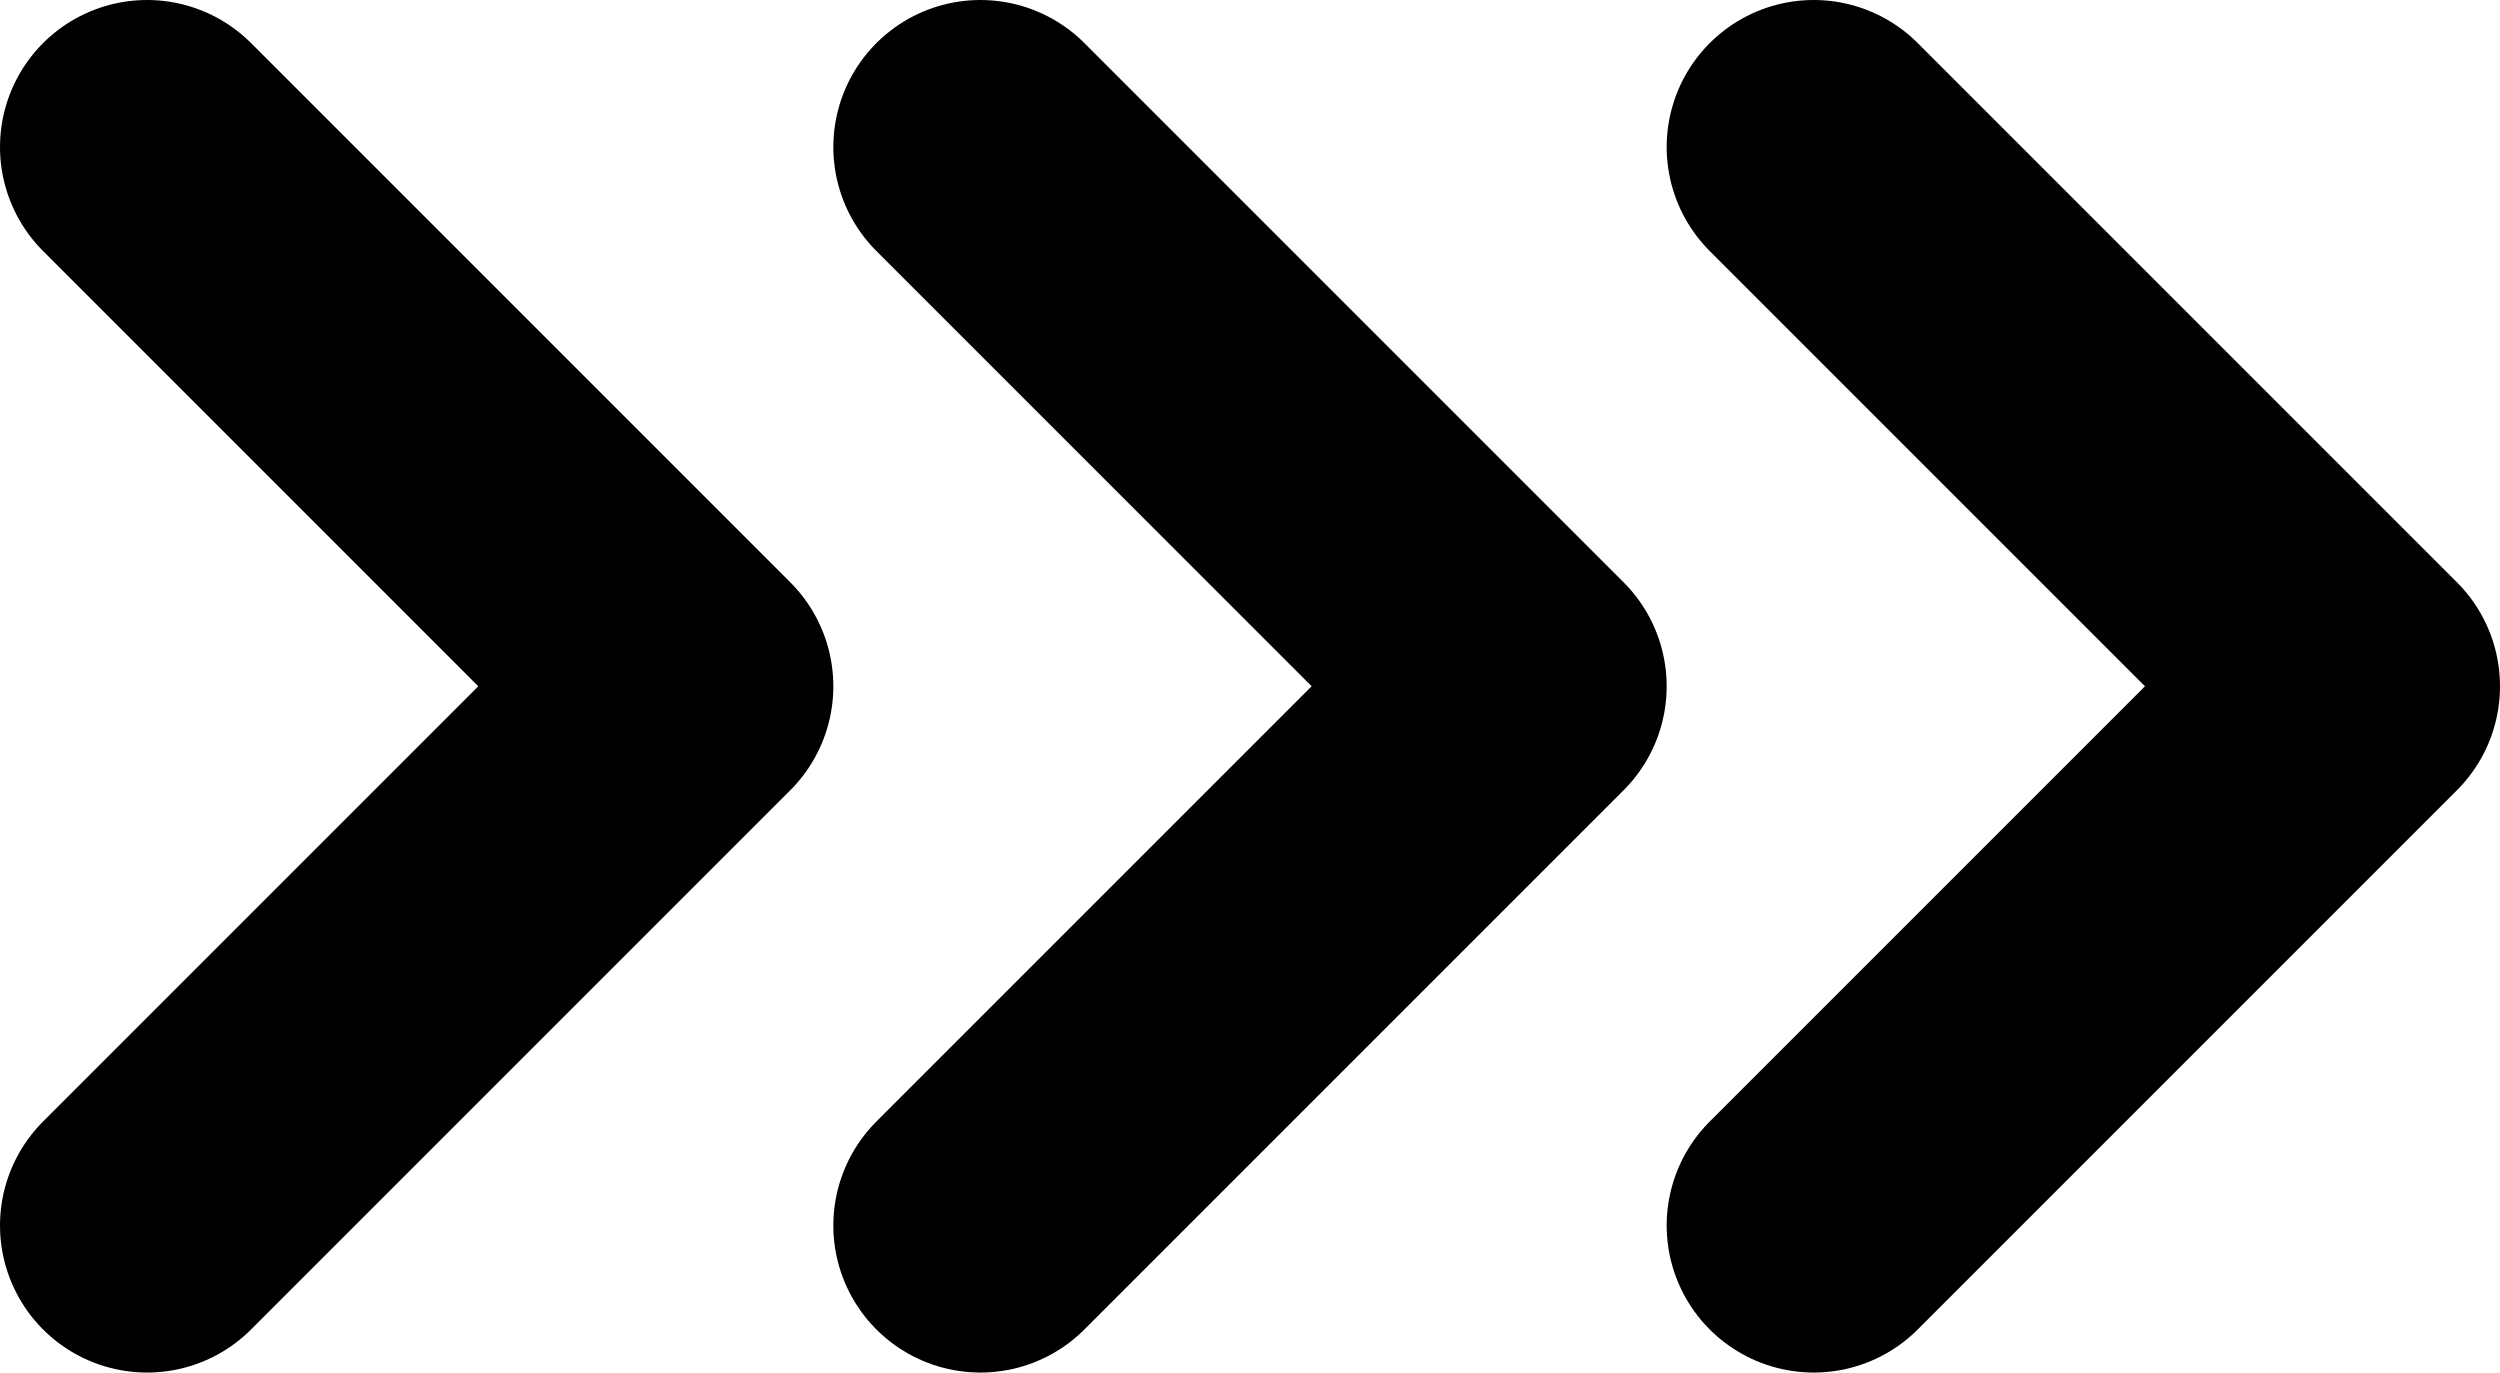
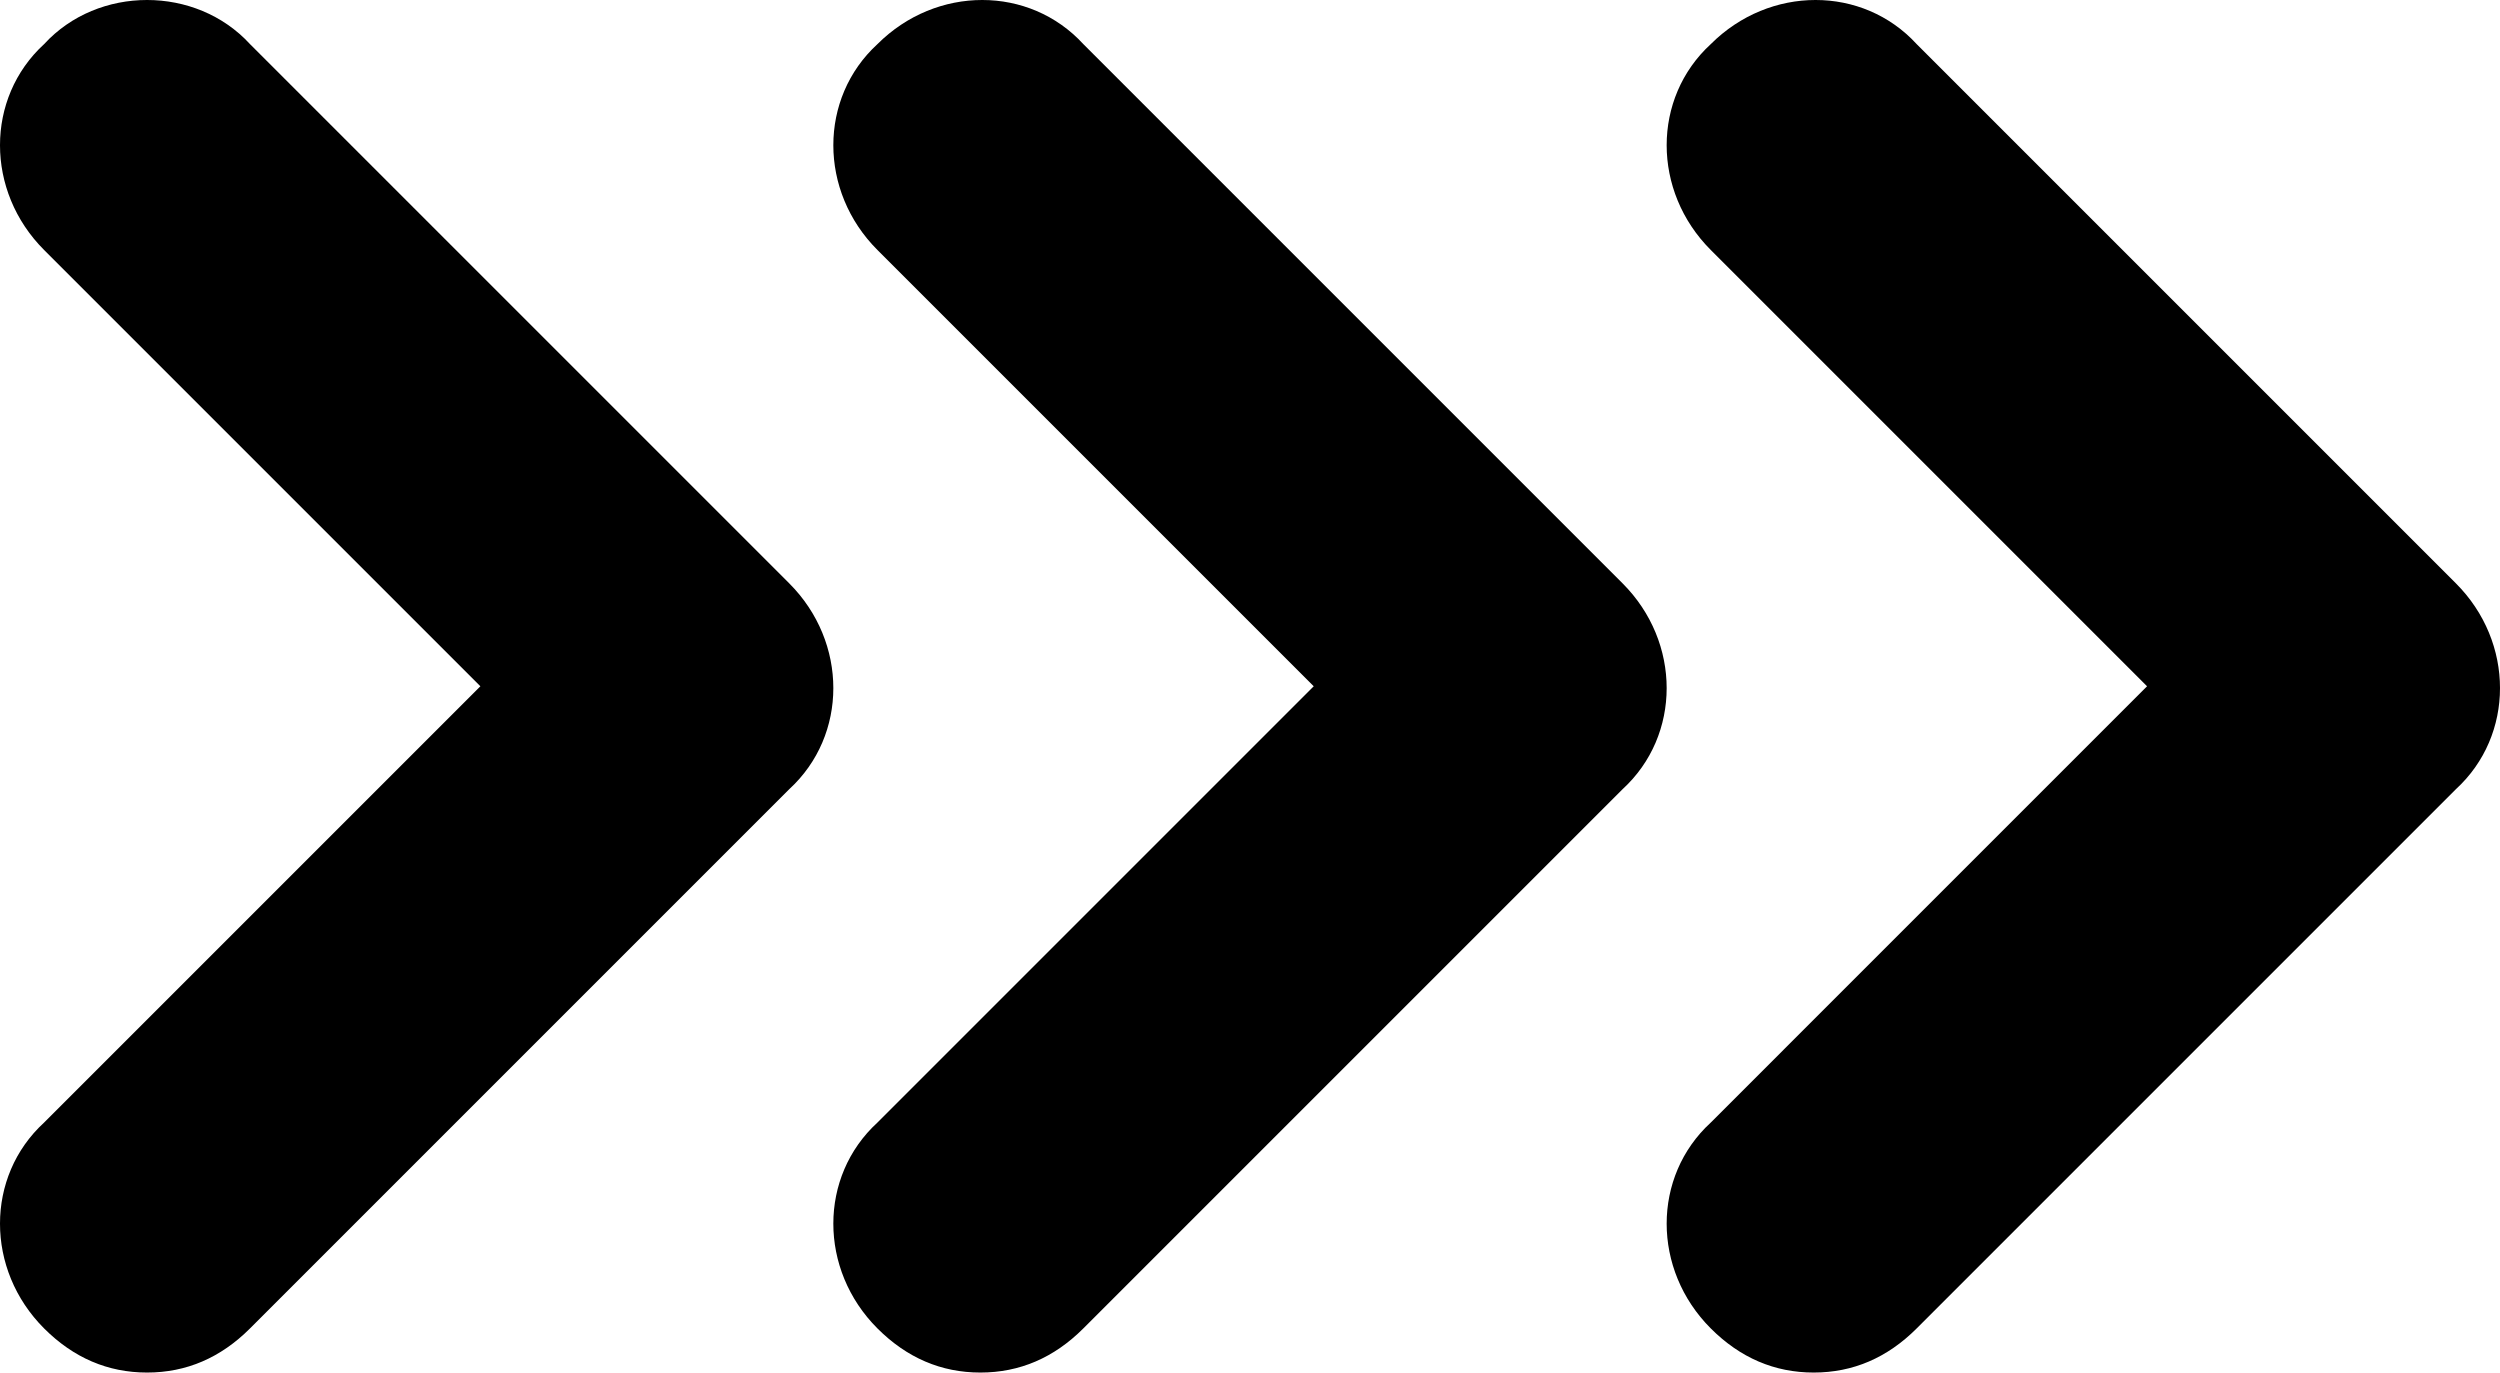
- <svg xmlns="http://www.w3.org/2000/svg" width="51" height="28" viewBox="0 0 51 28" fill="none">
-   <path d="M37 25L48 14L37 3" stroke="black" stroke-width="6" stroke-linecap="round" stroke-linejoin="round" />
-   <path d="M20 25L31 14L20 3" stroke="black" stroke-width="6" stroke-linecap="round" stroke-linejoin="round" />
-   <path d="M3 25L14 14L3 3" stroke="black" stroke-width="6" stroke-linecap="round" stroke-linejoin="round" />
+ <svg xmlns="http://www.w3.org/2000/svg" version="1.1" id="Layer_1" x="0px" y="0px" viewBox="0 0 51 28" style="enable-background:new 0 0 51 28;" xml:space="preserve">
+   <g>
+     <path d="M37,28c-0.8,0-1.5-0.3-2.1-0.9c-1.2-1.2-1.2-3.1,0-4.2l8.9-8.9l-8.9-8.9c-1.2-1.2-1.2-3.1,0-4.2c1.2-1.2,3.1-1.2,4.2,0   l11,11c1.2,1.2,1.2,3.1,0,4.2l-11,11C38.5,27.7,37.8,28,37,28z" />
+   </g>
+   <g>
+     <path d="M20,28c-0.8,0-1.5-0.3-2.1-0.9c-1.2-1.2-1.2-3.1,0-4.2l8.9-8.9l-8.9-8.9c-1.2-1.2-1.2-3.1,0-4.2c1.2-1.2,3.1-1.2,4.2,0   l11,11c1.2,1.2,1.2,3.1,0,4.2l-11,11C21.5,27.7,20.8,28,20,28z" />
+   </g>
+   <g>
+     <path d="M3,28c-0.8,0-1.5-0.3-2.1-0.9c-1.2-1.2-1.2-3.1,0-4.2L9.8,14L0.9,5.1c-1.2-1.2-1.2-3.1,0-4.2C2-0.3,4-0.3,5.1,0.9l11,11   c1.2,1.2,1.2,3.1,0,4.2l-11,11C4.5,27.7,3.8,28,3,28z" />
+   </g>
</svg>
